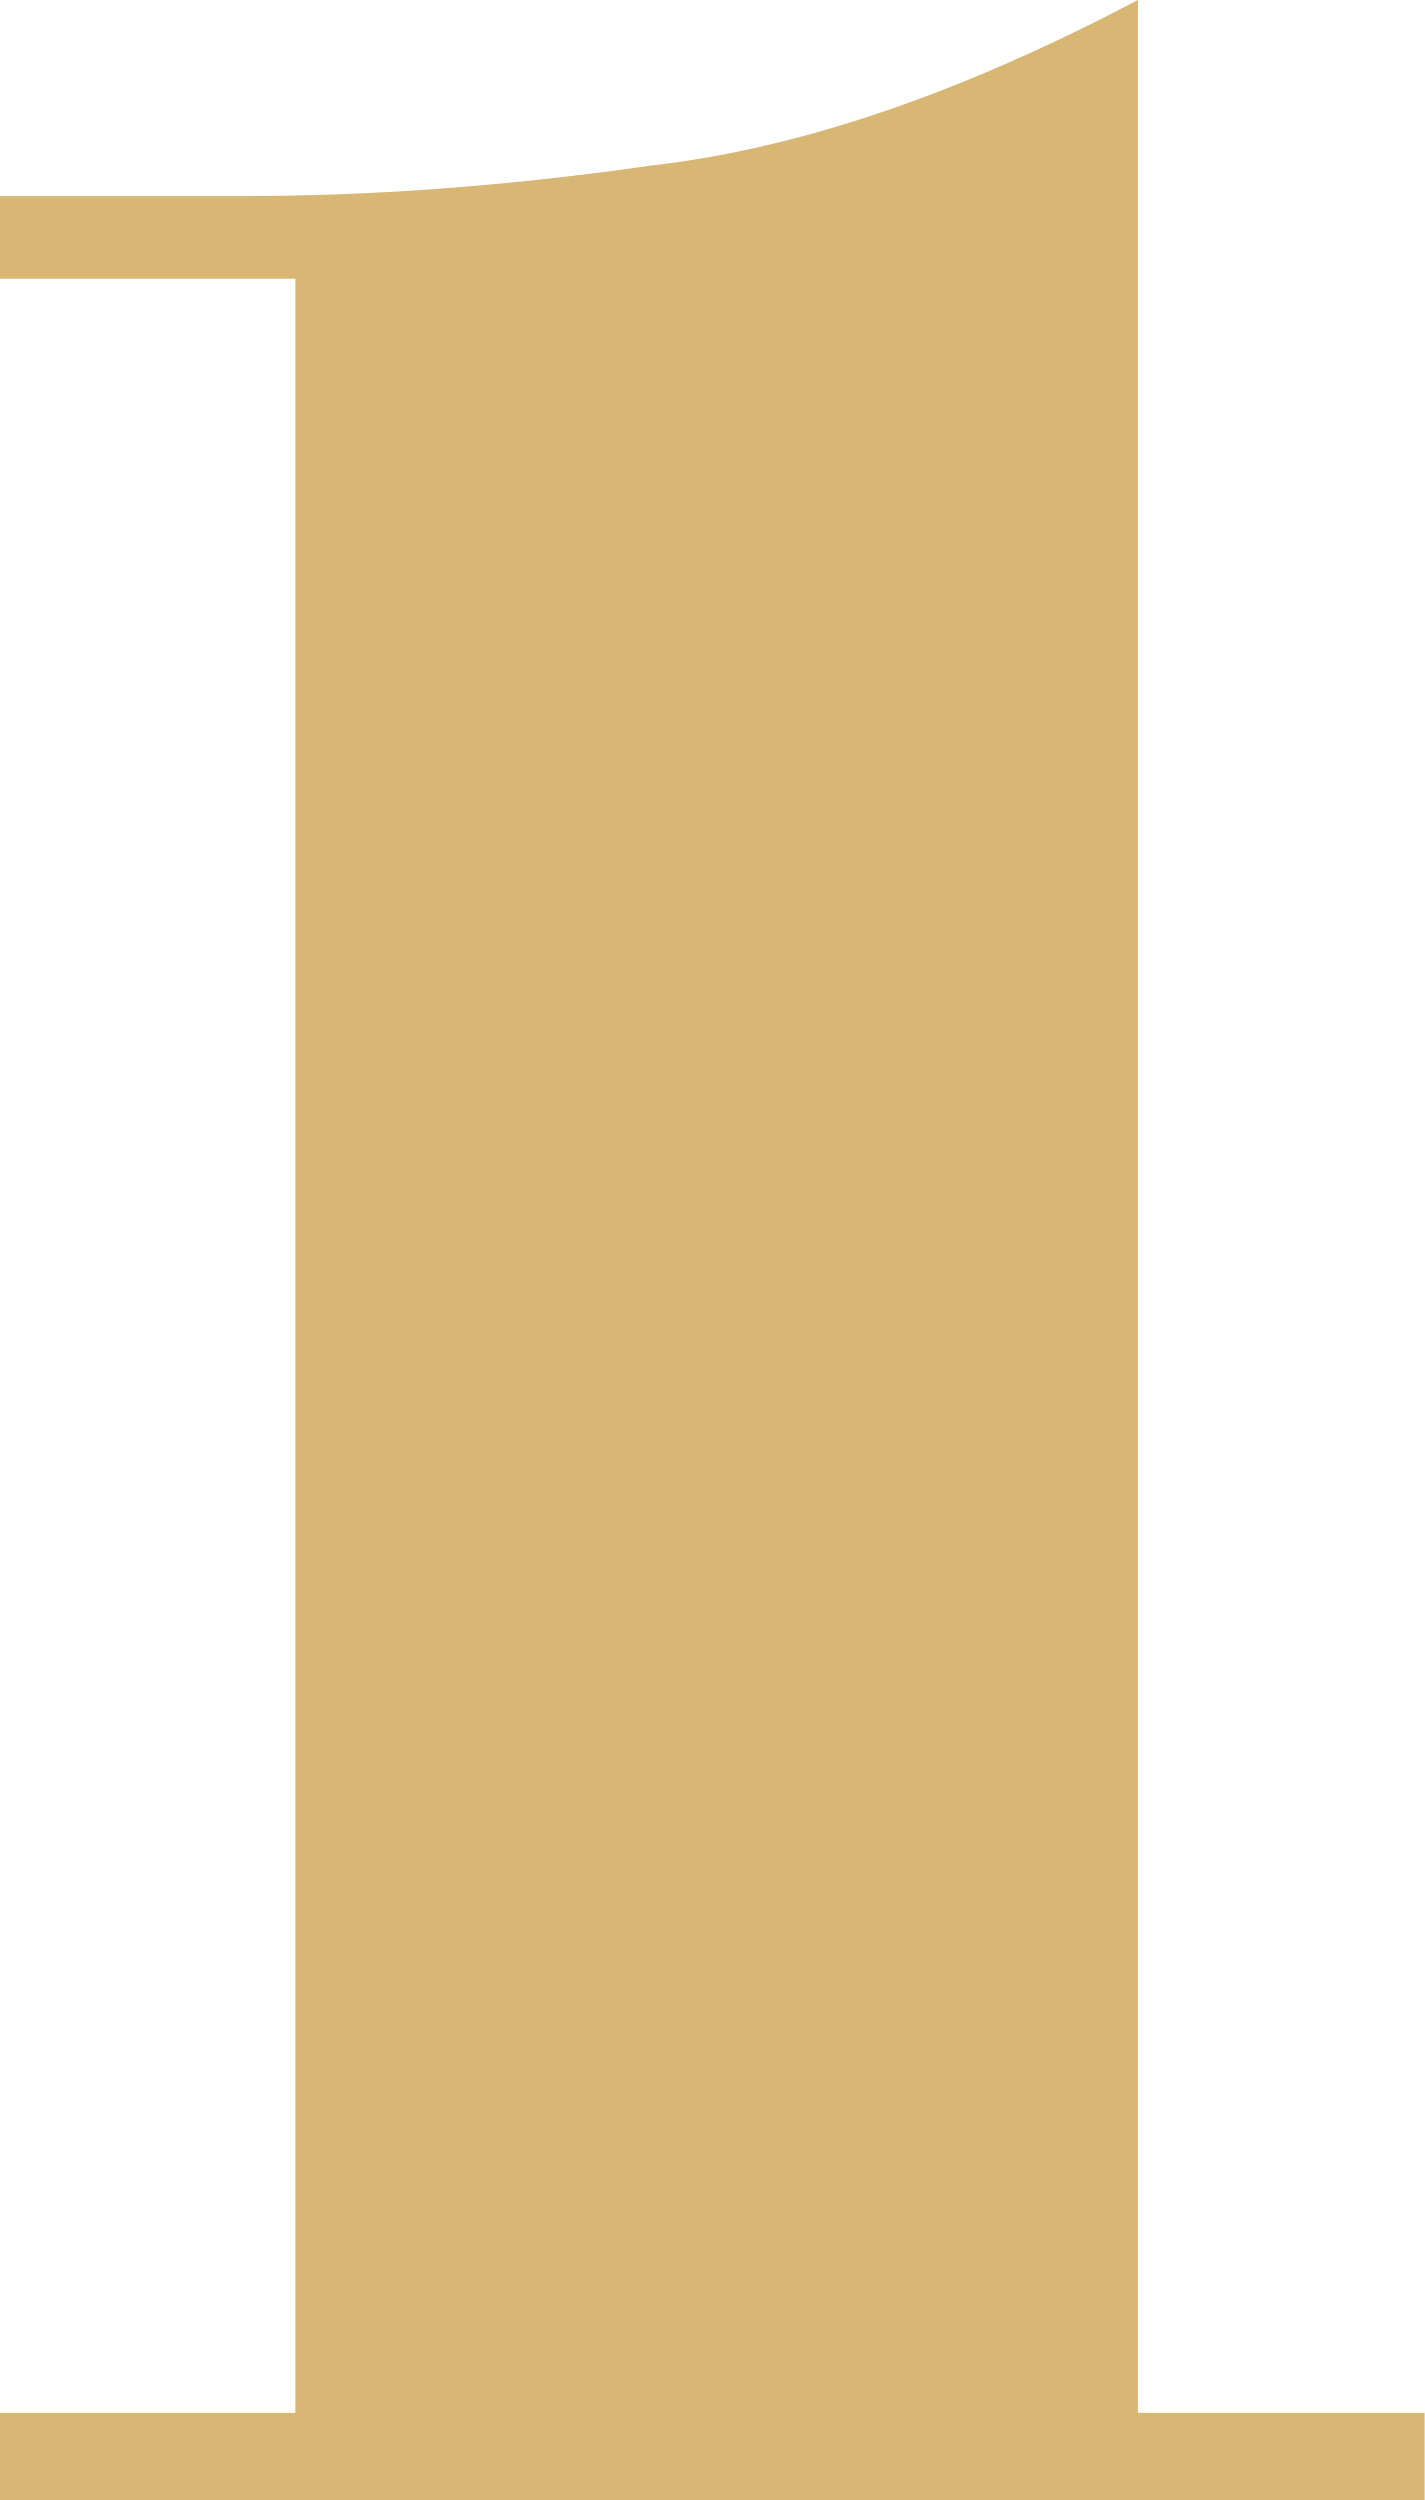
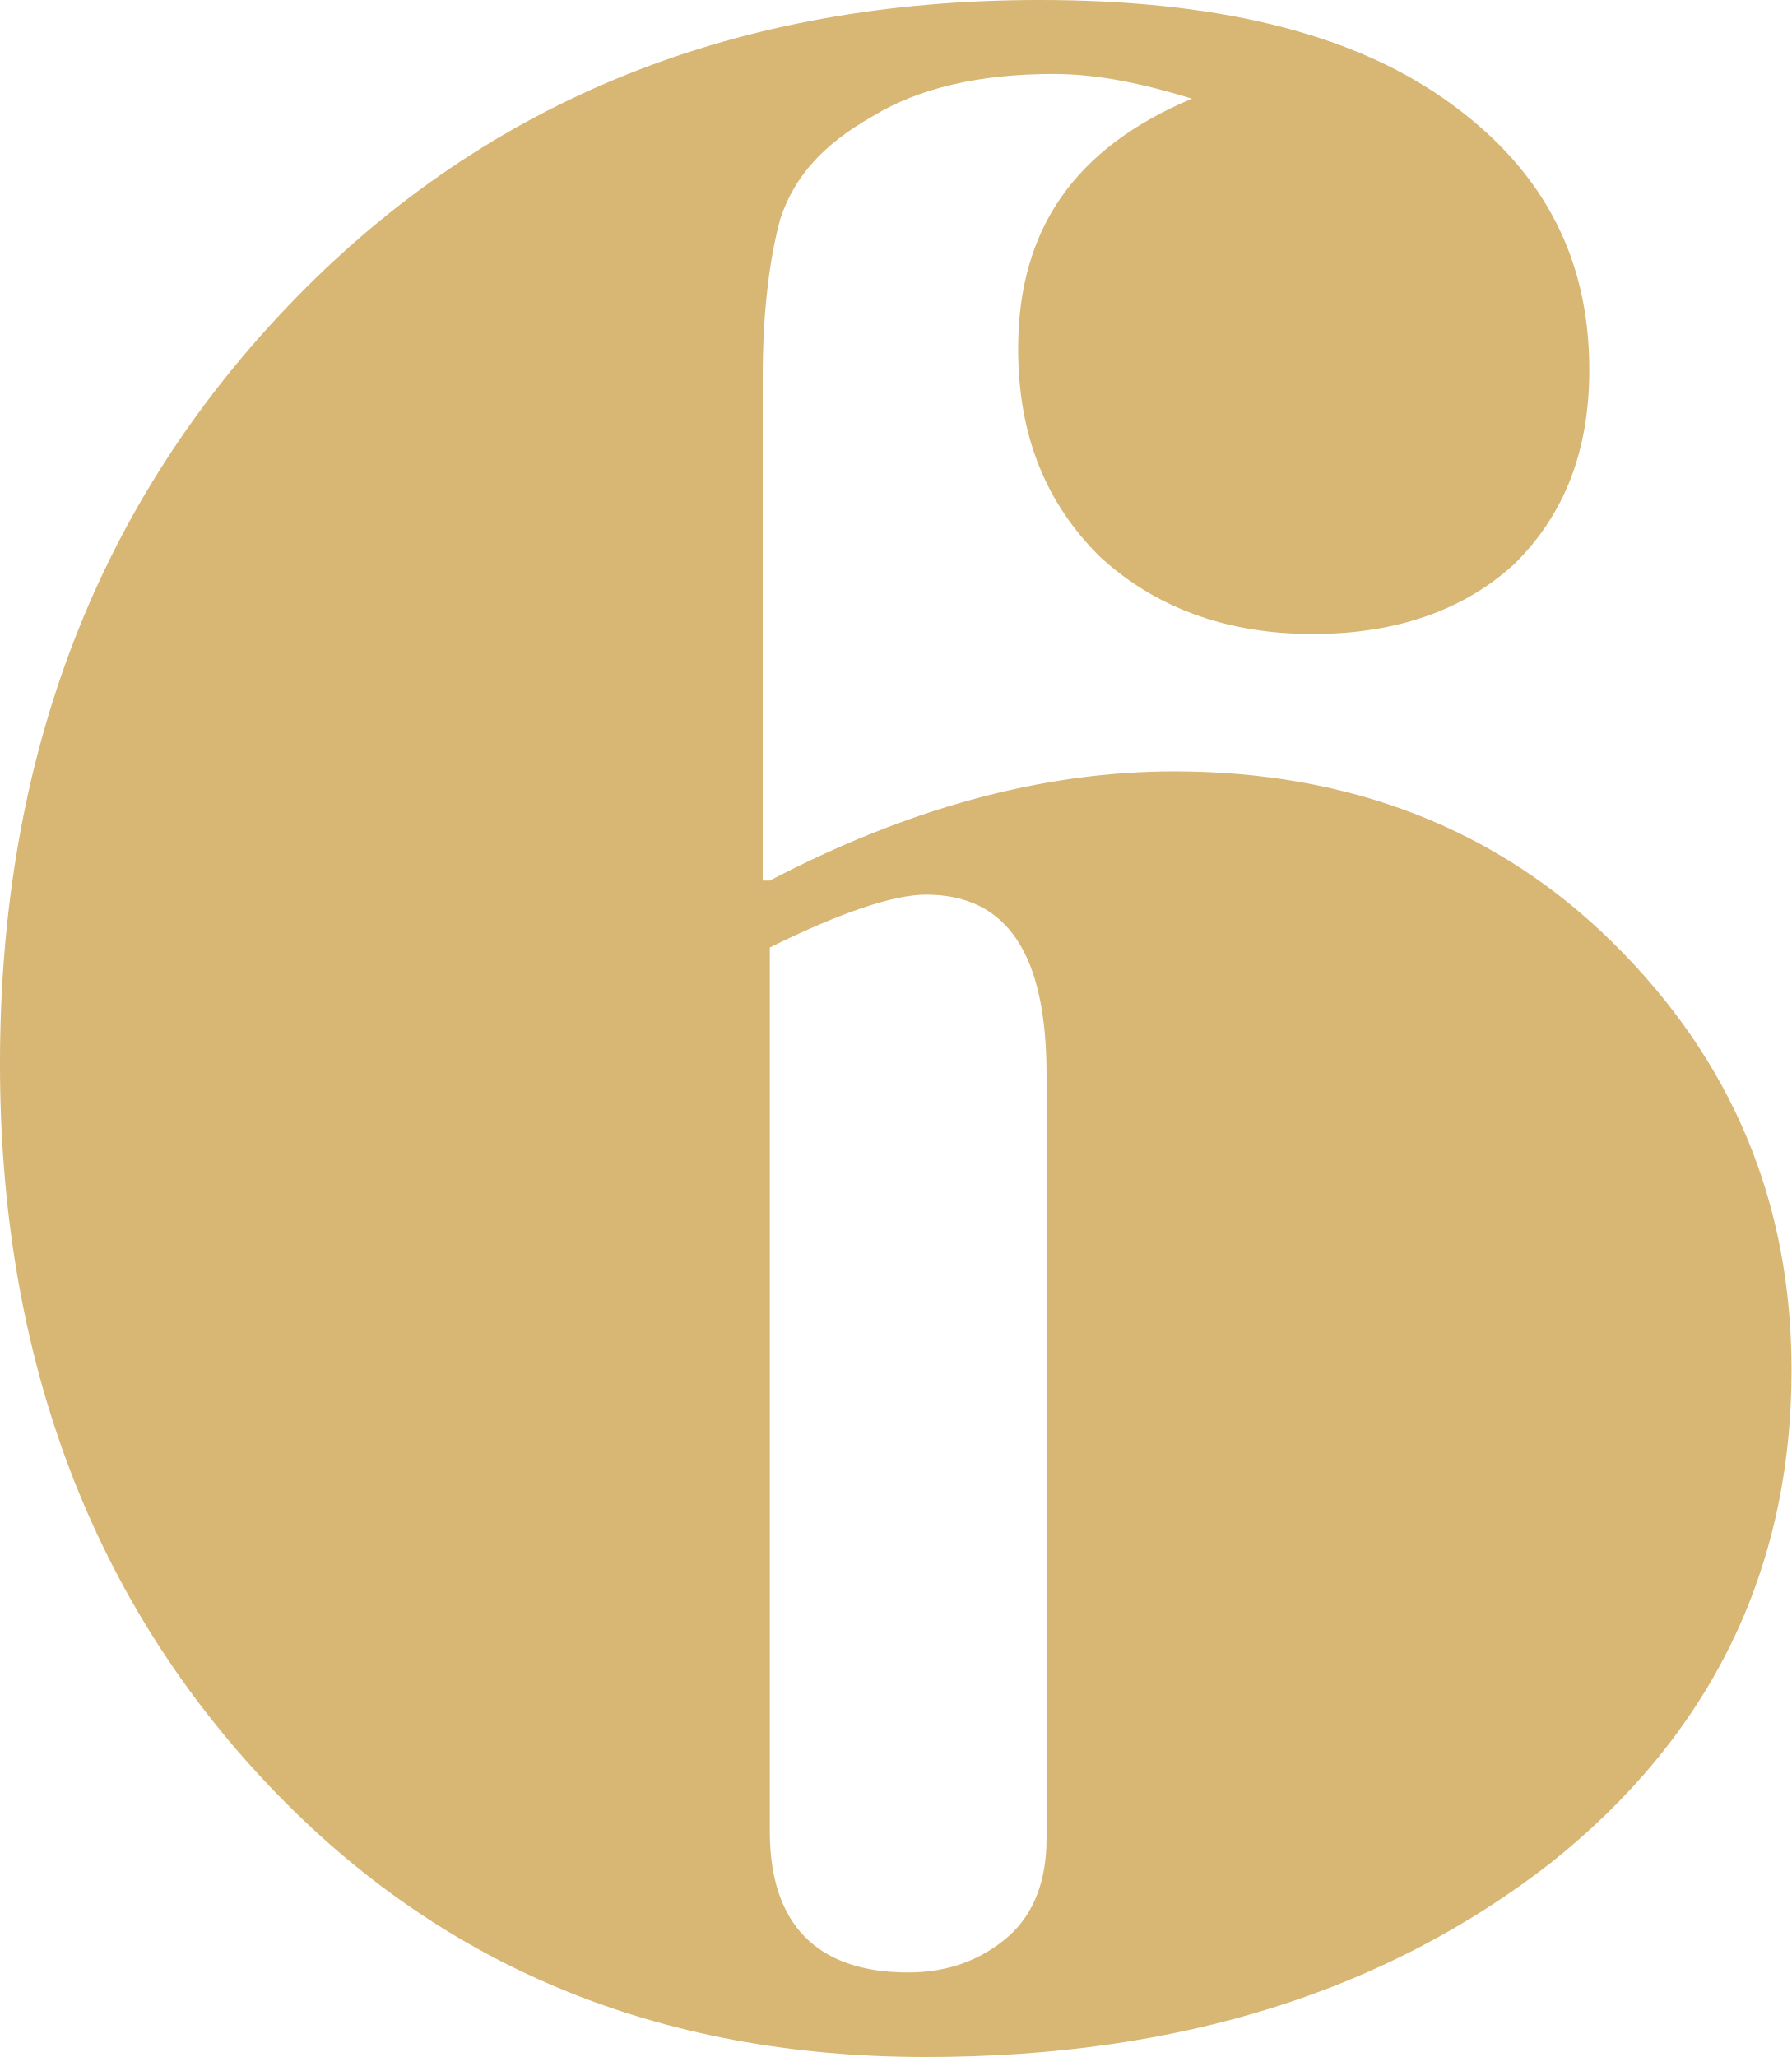
- <svg xmlns="http://www.w3.org/2000/svg" width="102" height="179" viewBox="0 0 102 179" fill="none">
-   <path d="M102 179H0V172.763H21.146V19.958H0V14.033H17.726C26.122 14.033 35.762 13.409 46.646 11.85C57.531 10.603 69.037 6.549 81.476 0V172.763H102V179Z" fill="#D8B674" />
+ <svg xmlns="http://www.w3.org/2000/svg" width="162" height="186" viewBox="0 0 162 186" fill="none">
+   <path d="M94.634 166.253V97.14C94.634 86.312 91.105 80.897 83.727 80.897C80.84 80.897 76.028 82.49 69.612 85.675V165.616C69.612 173.897 73.782 178.356 82.123 178.356C85.972 178.356 88.859 177.082 91.105 175.171C93.671 172.942 94.634 169.757 94.634 166.253ZM69.612 79.623C81.802 73.253 93.992 69.75 106.182 69.75C121.901 69.75 135.374 74.846 145.96 85.356C156.547 95.866 162 108.606 162 123.894C162 142.048 154.622 157.017 140.186 168.483C125.43 179.949 106.824 186 83.727 186C59.346 186 39.457 177.719 23.739 160.839C8.02 143.959 0 122.301 0 96.185C0 68.157 8.982 45.226 26.626 27.072C44.269 8.918 66.725 0 93.992 0C109.711 0 121.901 2.866 130.562 8.918C139.224 14.969 143.715 22.931 143.715 33.442C143.715 40.767 141.469 46.5 136.978 50.959C132.487 55.099 126.392 57.329 118.693 57.329C110.673 57.329 104.257 54.781 99.445 50.322C94.634 45.544 92.067 39.493 92.067 31.531C92.067 20.702 97.2 13.377 107.786 8.918C103.616 7.644 99.445 6.688 95.275 6.688C88.539 6.688 83.085 7.962 78.915 10.51C74.424 13.058 71.857 15.925 70.574 19.747C69.612 23.25 68.97 28.027 68.97 34.079V79.623H69.612Z" fill="#D8B674" />
</svg>
